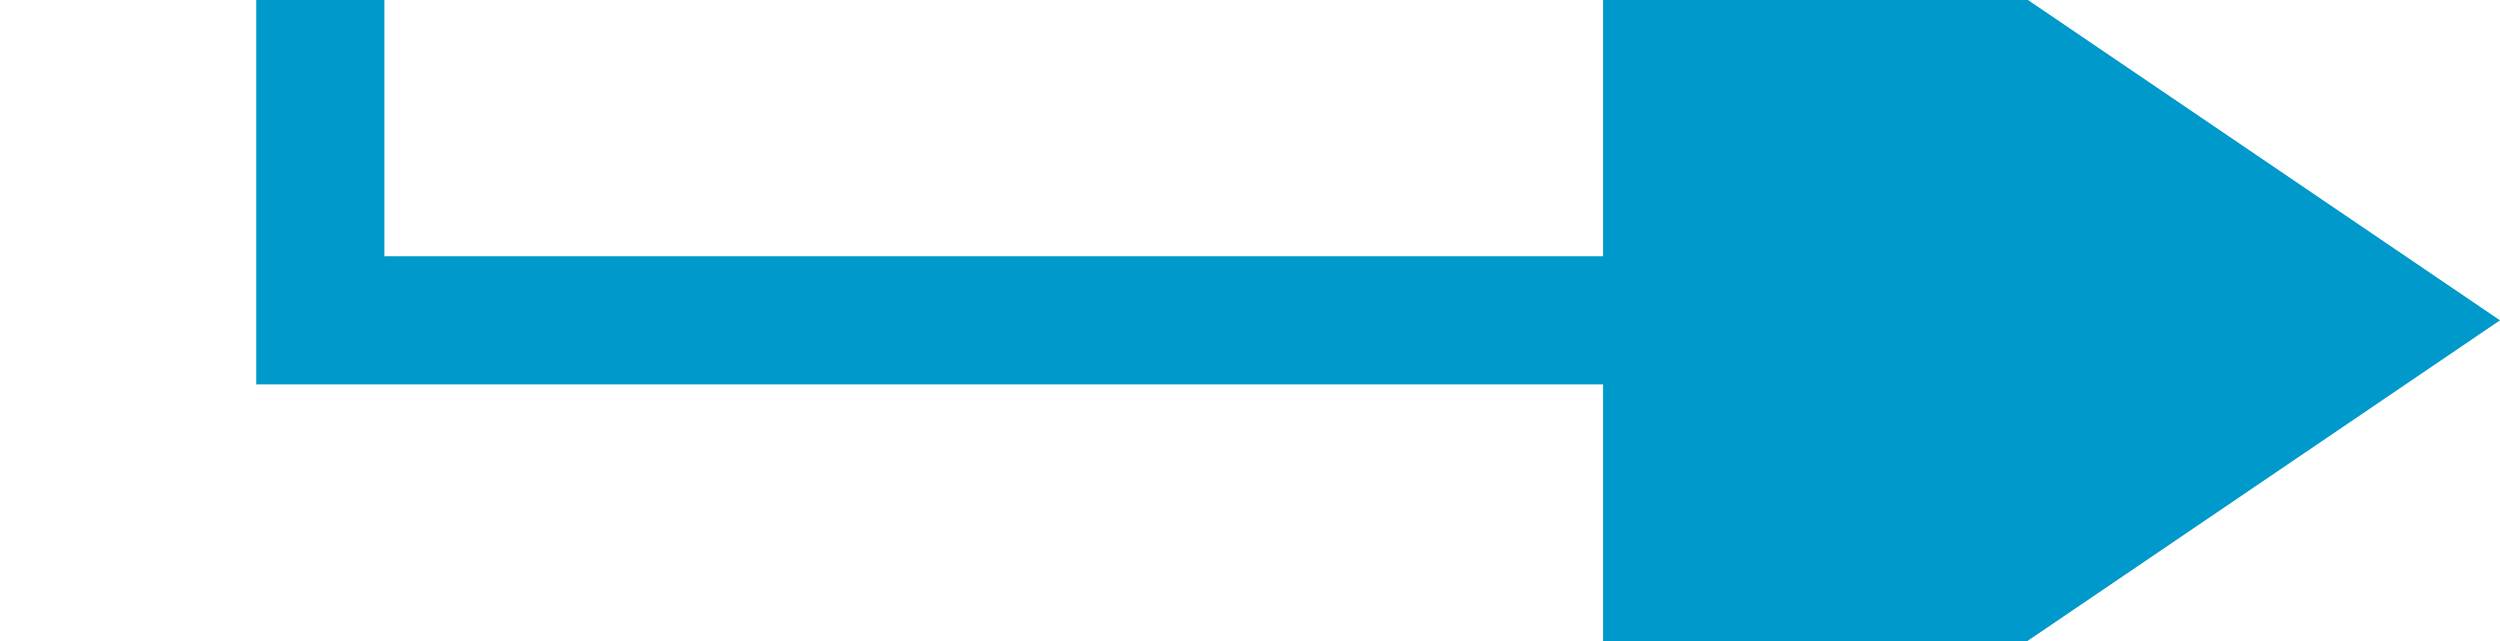
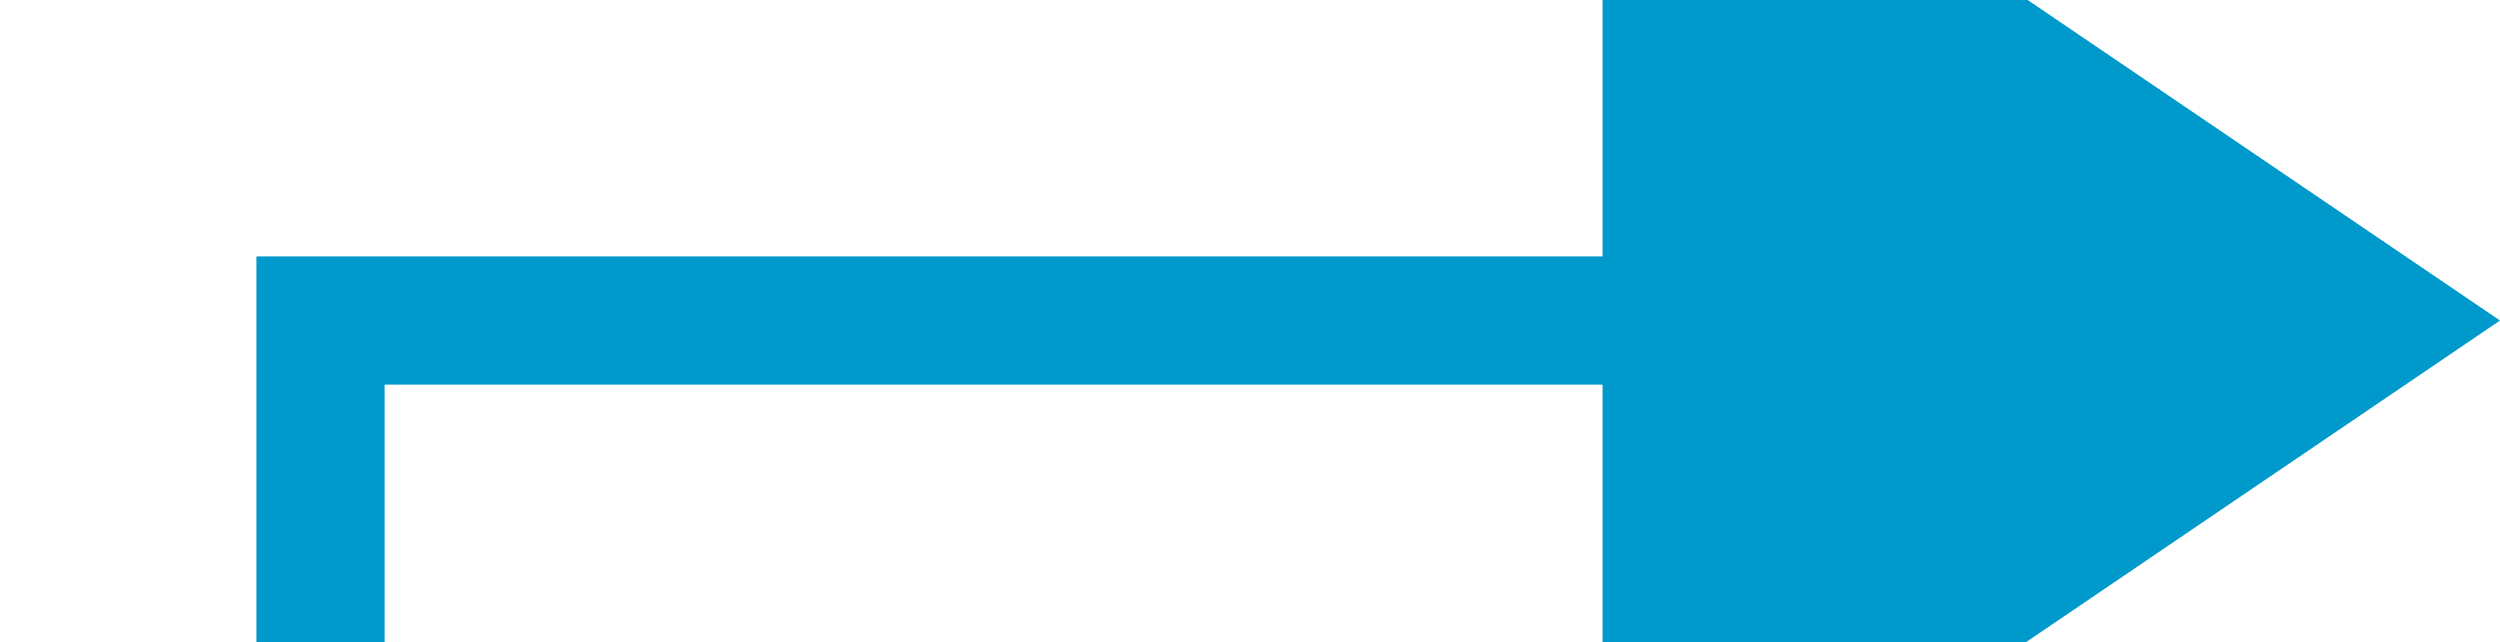
- <svg xmlns="http://www.w3.org/2000/svg" version="1.1" width="39.023px" height="10px" preserveAspectRatio="xMinYMid meet" viewBox="574.977 230  39.023 8">
-   <path d="M 542 189  L 579.977 189  L 579.977 234  L 602 234  " stroke-width="2" stroke="#0099cc" fill="none" />
+ <svg xmlns="http://www.w3.org/2000/svg" version="1.1" width="39px" height="10px" preserveAspectRatio="xMinYMid meet" viewBox="575 230  39 8">
+   <path d="M 549 306  L 580 306  L 580 234  L 602 234  " stroke-width="2" stroke="#0099cc" fill="none" />
  <path d="M 600 243.5  L 614 234  L 600 224.5  L 600 243.5  Z " fill-rule="nonzero" fill="#0099cc" stroke="none" />
</svg>
